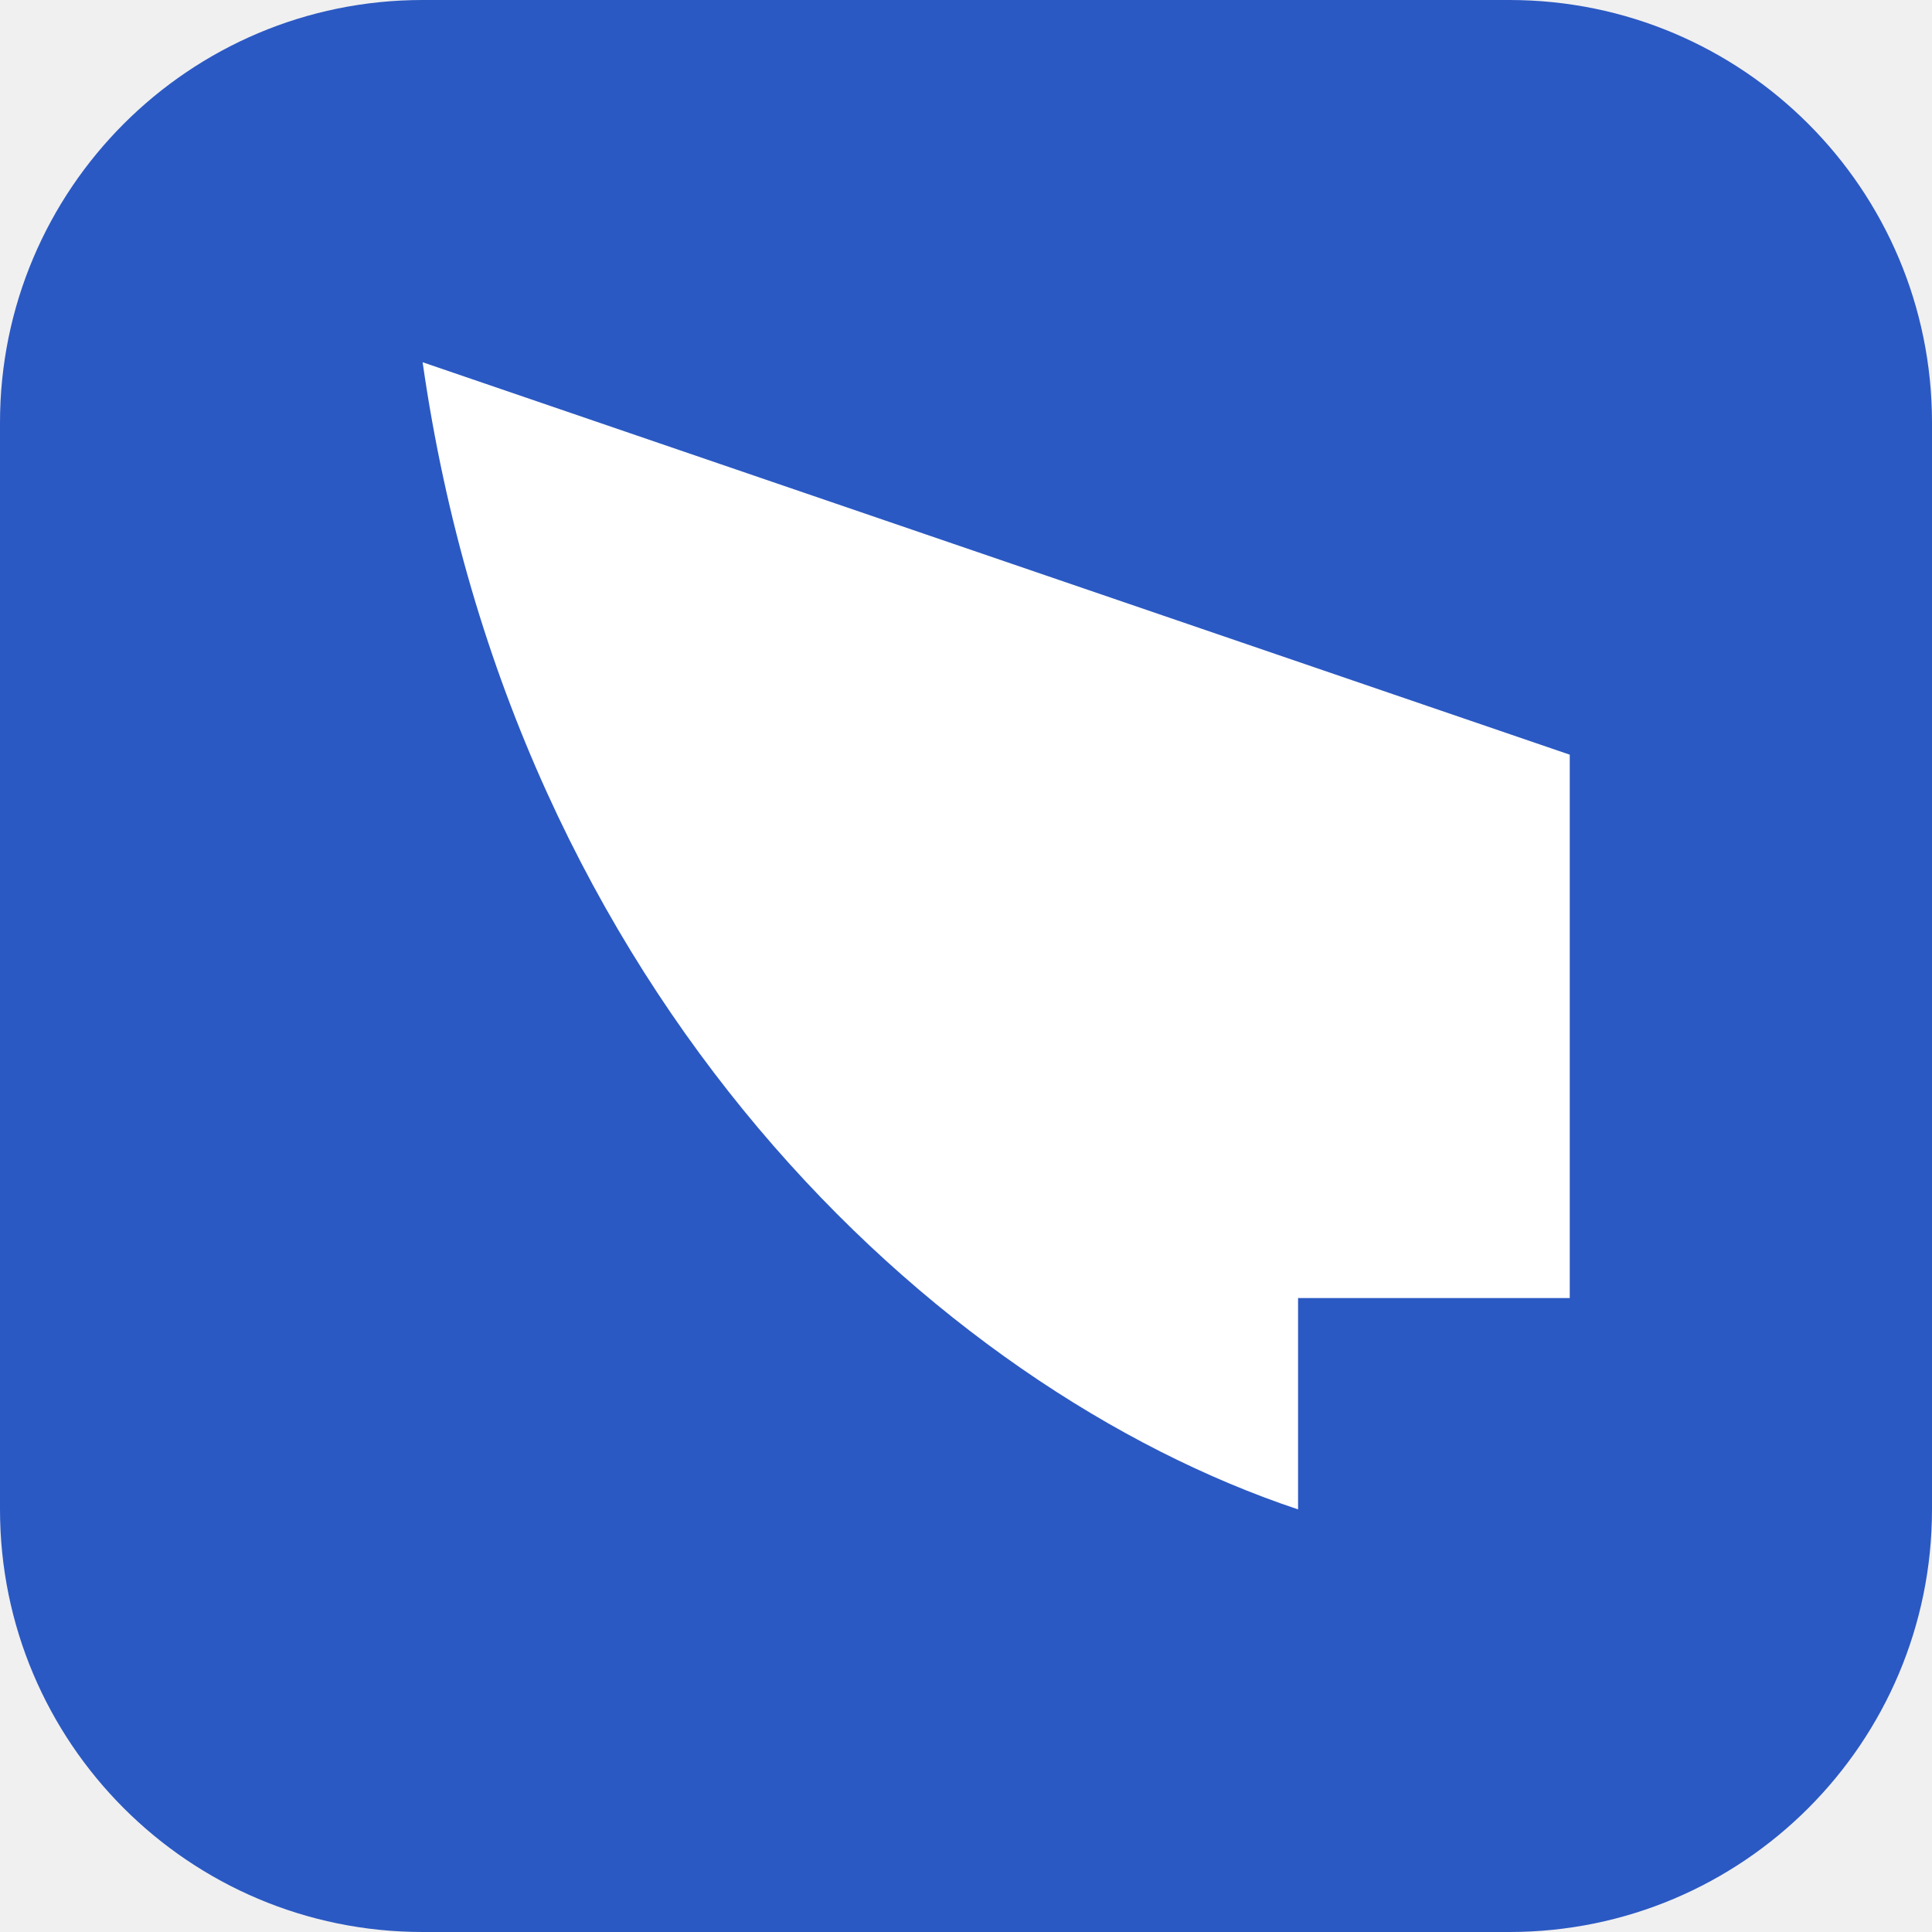
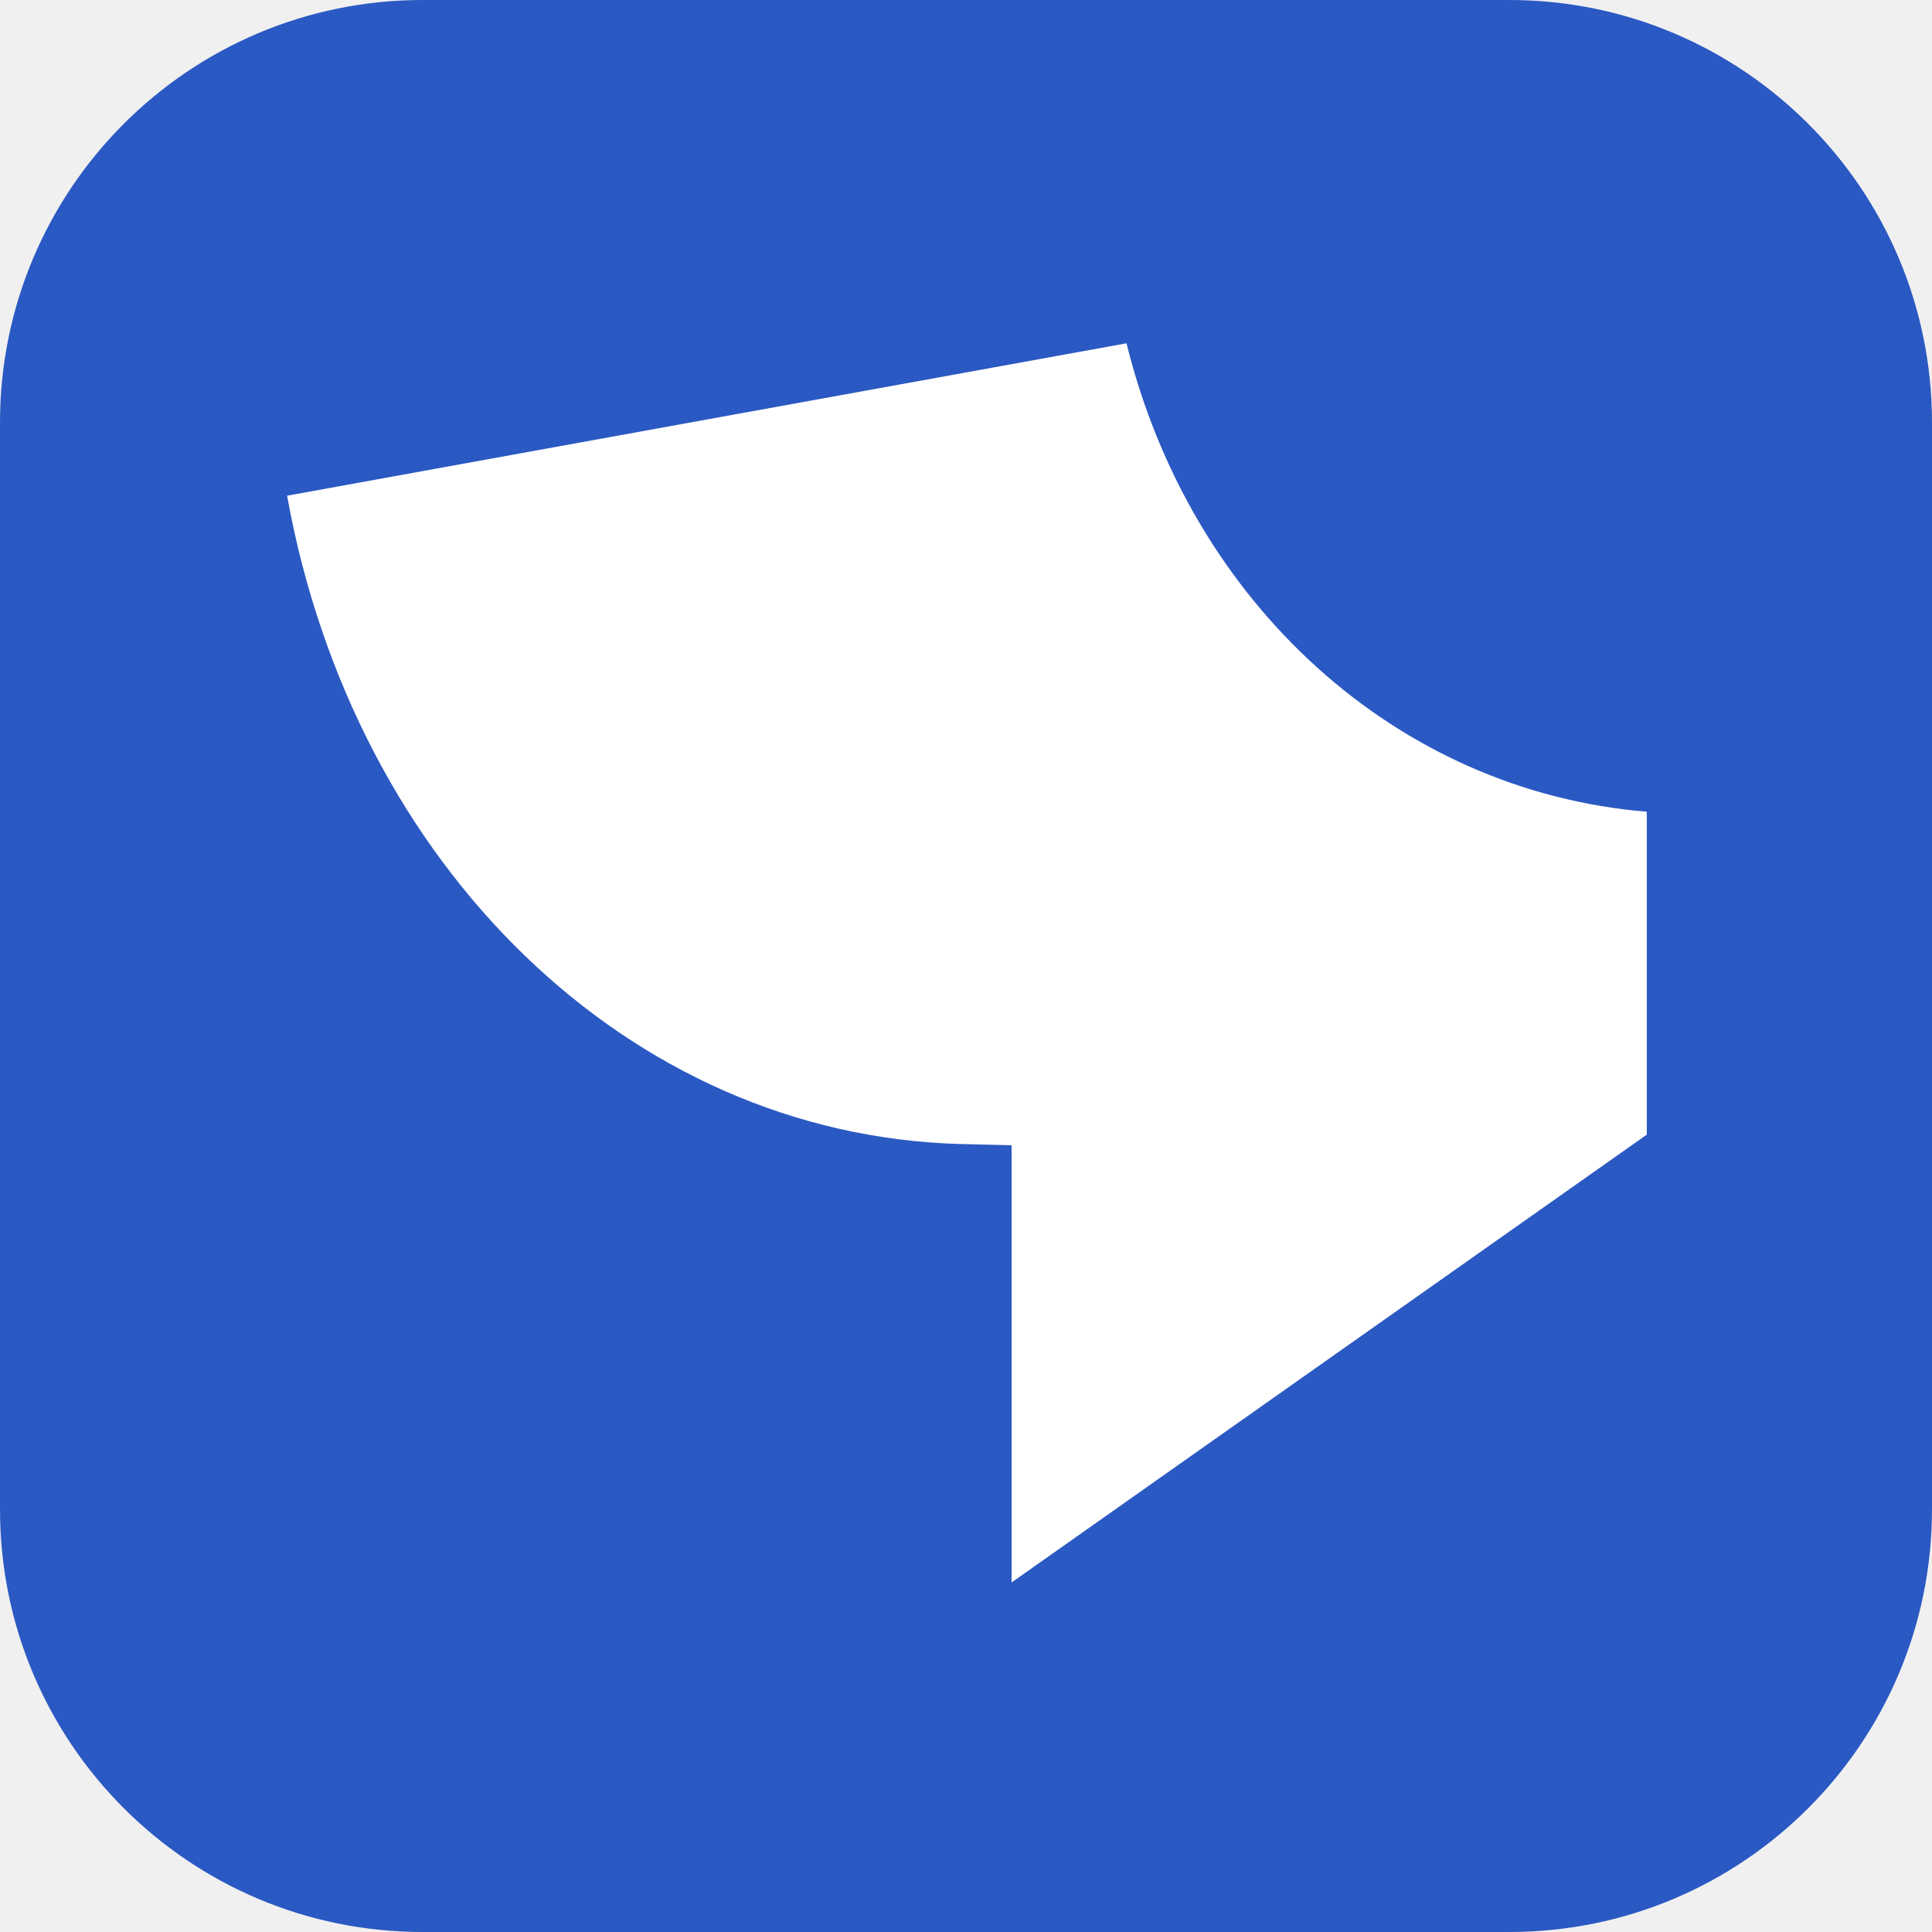
<svg xmlns="http://www.w3.org/2000/svg" viewBox="0 0 32 32">
  <rect width="32" height="32" rx="7" fill="#2B59C3" />
-   <path d="M7 6 L26 12.5 L26 21.5 L21.5 21.5 L21.5 25 C 15.5 23 8.5 16.5 7 6 Z" fill="#fff" />
+   <svg x="4" y="4" width="24" height="24" viewBox="100 52 232 212">
+     <path d="M107.3 82.7 L241.7 58.3 C252 100 285 130 325 133.3 L325 185 L223.3 256.7 L223.3 186.7 L215 186.5 C162 185 118 142 107.3 82.7 Z" fill="#fff" />
+   </svg>
</svg>
